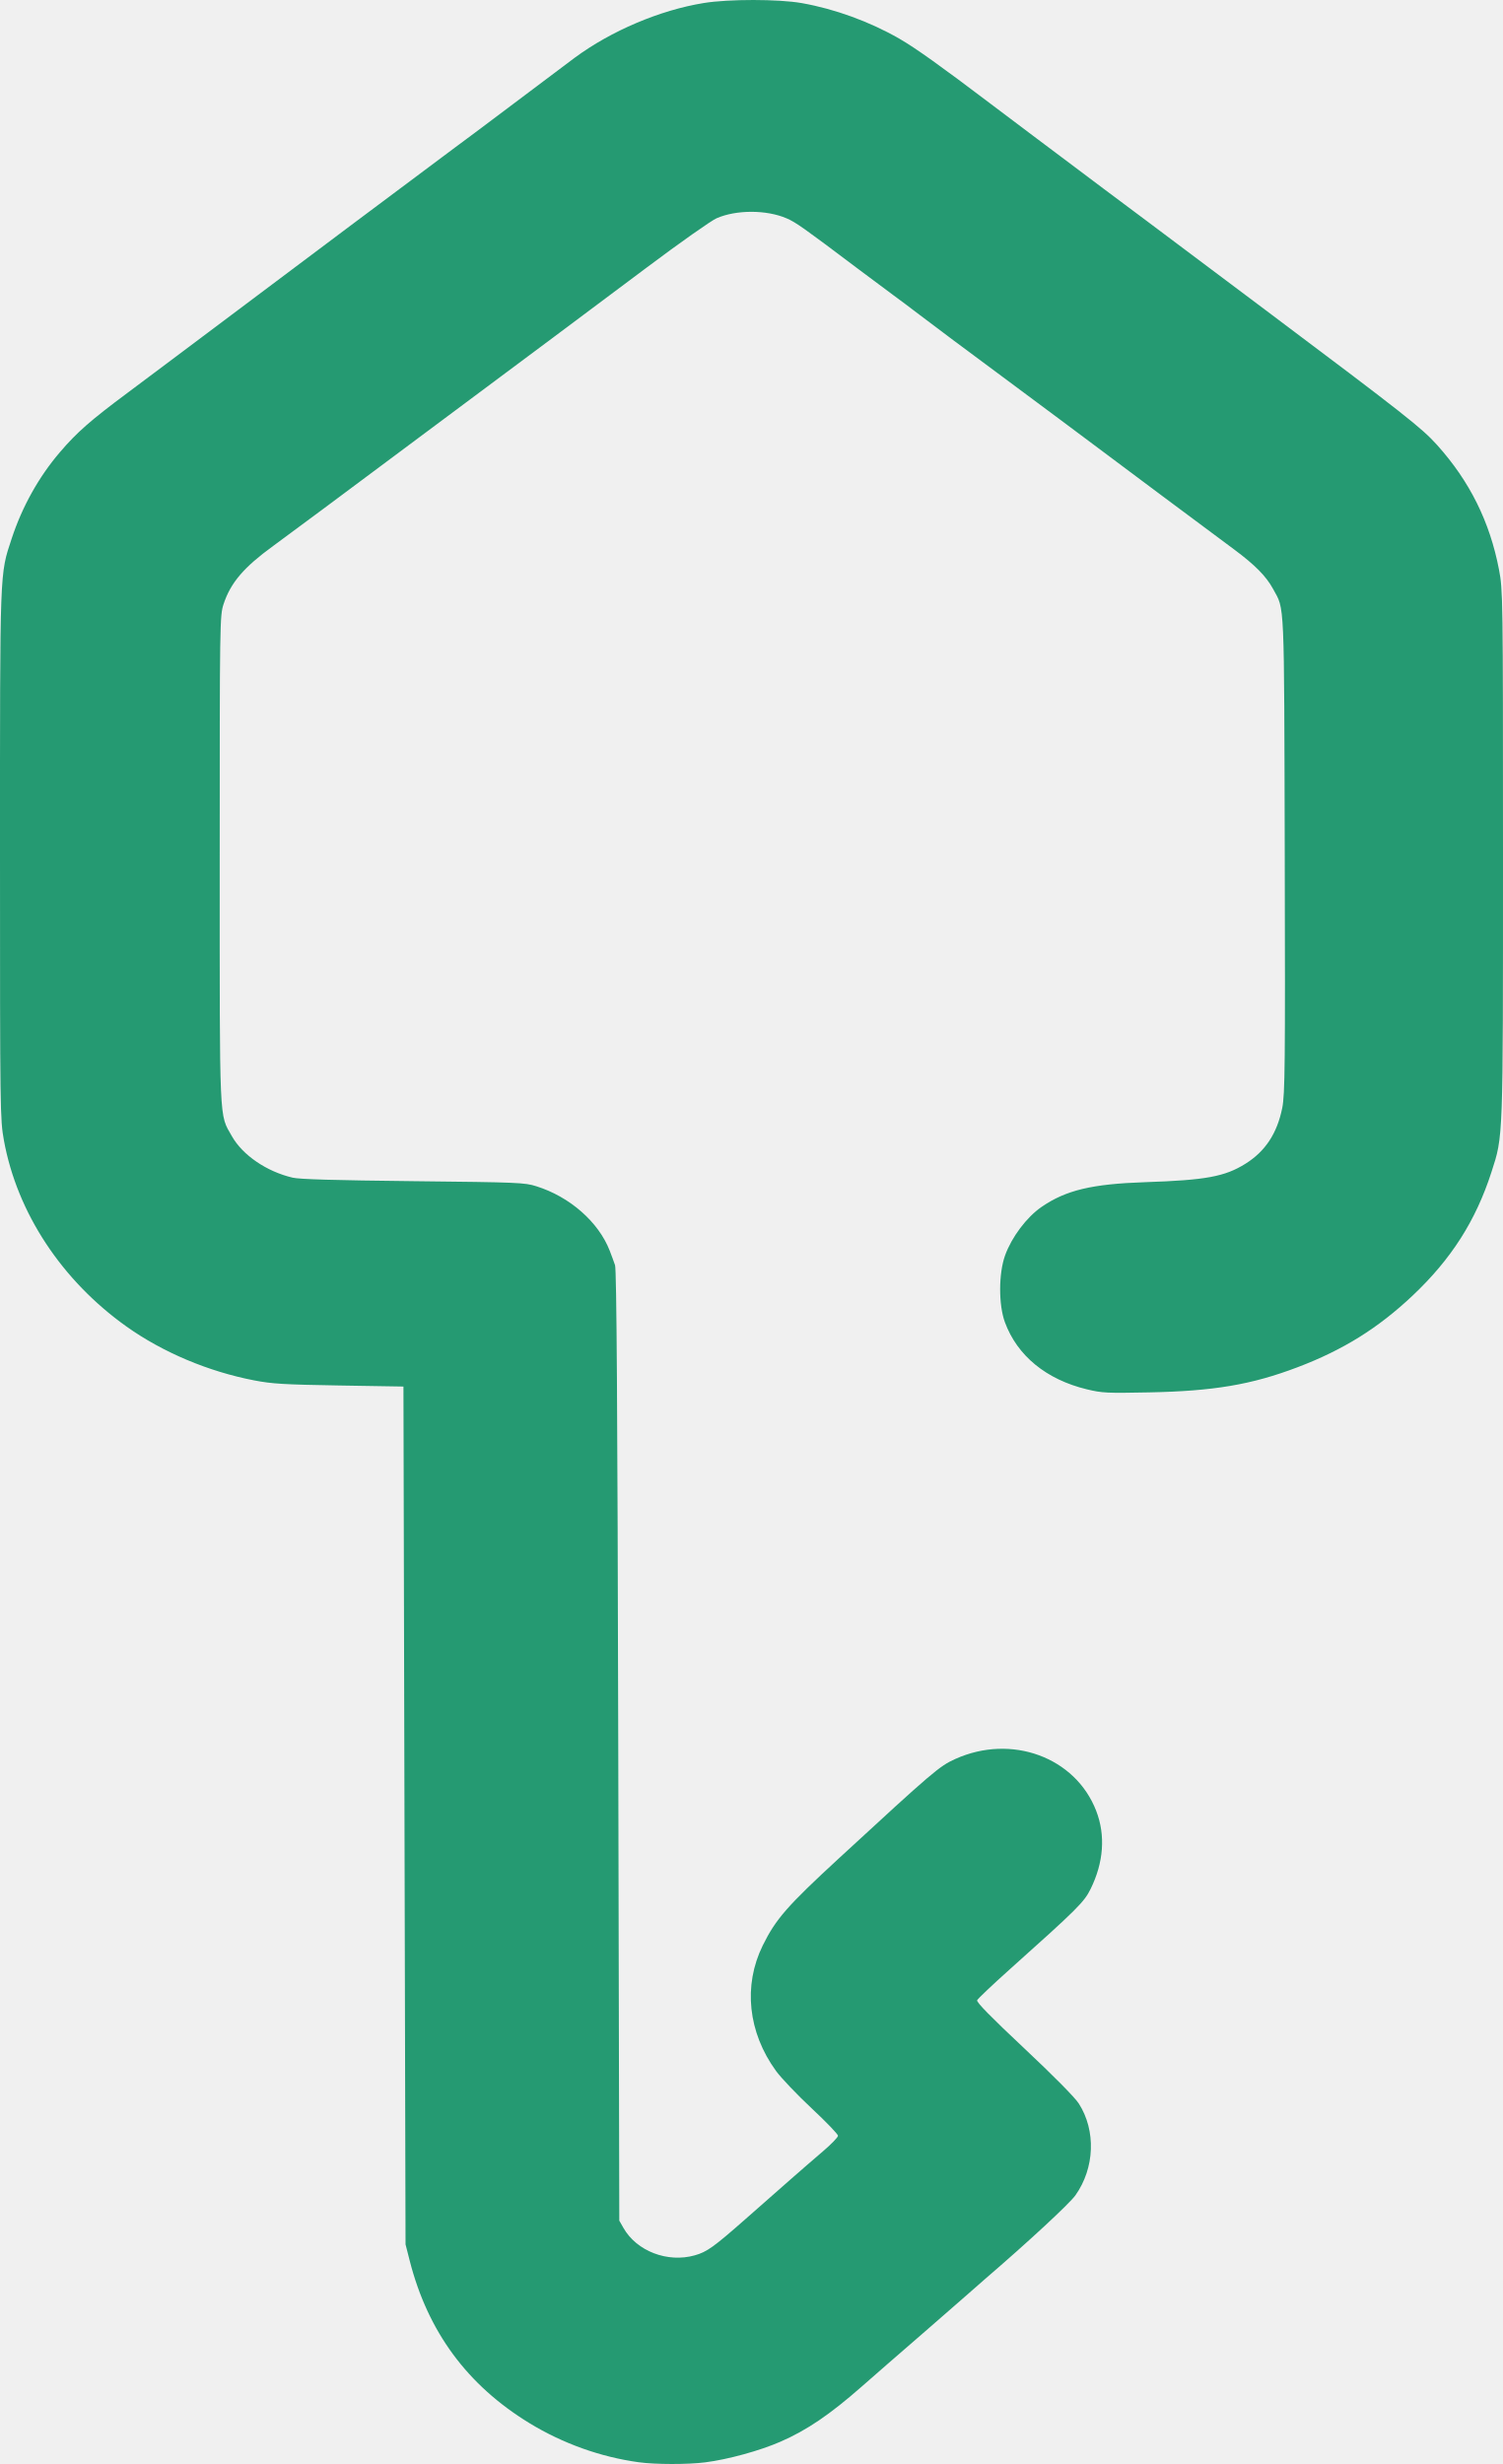
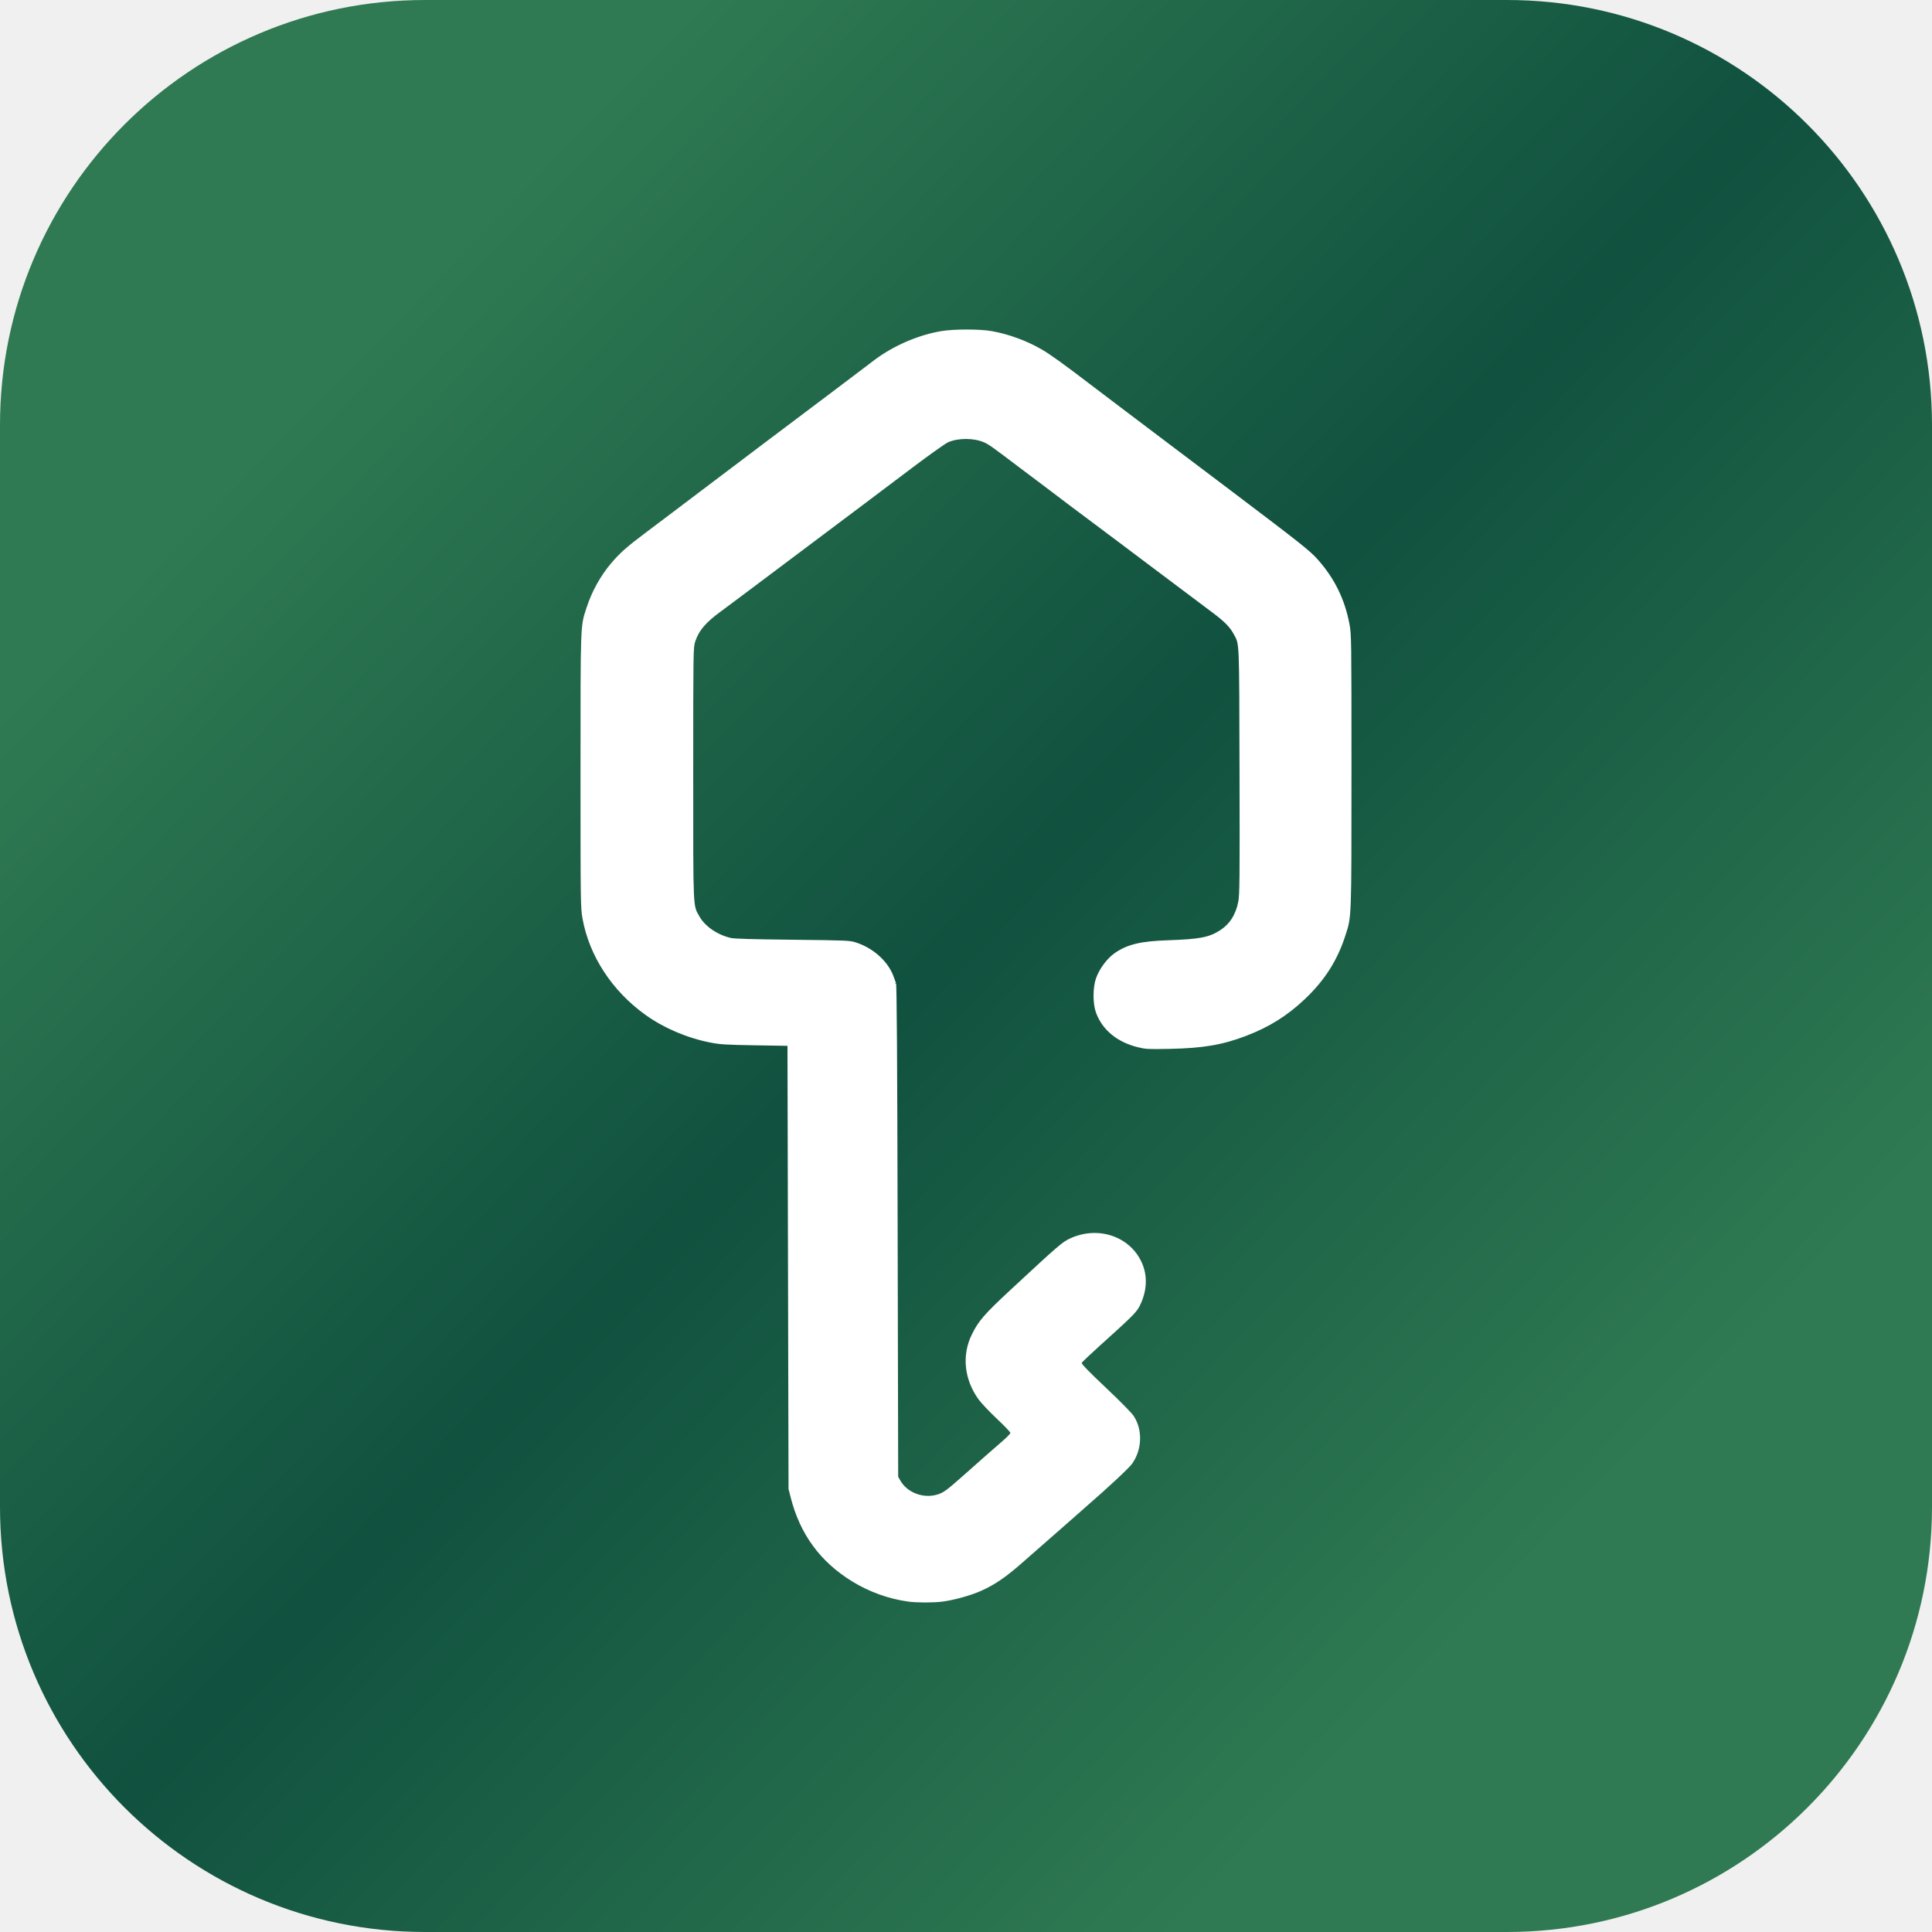
- <svg xmlns="http://www.w3.org/2000/svg" width="61" height="100" viewBox="0 0 61 100" fill="none">
-   <path d="M25.924 99.929C24.377 99.717 22.838 99.167 21.485 98.34C18.966 96.802 17.366 94.632 16.629 91.752L16.459 91.086L16.416 73.679L16.374 56.272L13.77 56.229C11.515 56.191 11.052 56.164 10.316 56.022C8.462 55.666 6.607 54.884 5.136 53.838C2.504 51.966 0.694 49.219 0.159 46.282C0.004 45.431 -0 45.107 4.6395e-05 34.692C4.6395e-05 22.941 -0.015 23.345 0.475 21.856C0.9 20.562 1.576 19.351 2.435 18.348C3.12 17.547 3.678 17.057 5.169 15.948C5.559 15.657 6.252 15.139 6.707 14.797C11.245 11.388 18.309 6.095 18.478 5.978C18.595 5.896 19.661 5.099 20.847 4.206C22.033 3.312 23.145 2.477 23.319 2.348C24.806 1.25 26.782 0.411 28.567 0.122C29.576 -0.042 31.599 -0.04 32.536 0.125C33.883 0.363 35.301 0.88 36.497 1.568C37.154 1.946 38.165 2.668 40.231 4.232C41.069 4.866 41.891 5.485 42.058 5.608C42.226 5.73 42.694 6.082 43.099 6.389C43.505 6.697 44.262 7.266 44.783 7.654C45.967 8.536 46.136 8.663 51.373 12.592C57.009 16.822 57.705 17.369 58.327 18.062C59.648 19.531 60.467 21.181 60.838 23.12C60.996 23.948 61 24.198 61 34.657C61 46.372 61.011 46.082 60.531 47.569C59.893 49.544 58.902 51.098 57.335 52.578C55.931 53.903 54.51 54.788 52.656 55.491C50.797 56.197 49.255 56.457 46.638 56.509C44.916 56.544 44.735 56.535 44.112 56.385C42.467 55.989 41.285 55.022 40.785 53.663C40.525 52.954 40.527 51.687 40.791 50.952C41.058 50.208 41.665 49.401 42.271 48.983C43.258 48.303 44.318 48.05 46.48 47.978C48.938 47.895 49.706 47.755 50.546 47.231C51.352 46.729 51.834 45.996 52.041 44.963C52.152 44.405 52.163 43.256 52.142 34.675C52.115 24.139 52.143 24.776 51.669 23.903C51.389 23.388 50.938 22.93 50.088 22.299C48.112 20.831 45.719 19.047 44.941 18.461C44.464 18.102 43.629 17.478 43.087 17.076C42.544 16.673 41.479 15.88 40.719 15.315C39.96 14.749 39.042 14.067 38.679 13.799C38.316 13.53 37.713 13.076 37.337 12.789C36.962 12.503 36.473 12.136 36.251 11.975C36.029 11.813 35.407 11.35 34.87 10.946C32.584 9.223 32.296 9.02 31.92 8.859C31.105 8.51 29.885 8.509 29.085 8.857C28.865 8.952 27.584 9.855 26.239 10.864C24.893 11.873 23.206 13.134 22.49 13.668C19.537 15.868 18.479 16.656 17.223 17.594C14.007 19.995 11.598 21.787 11.087 22.157C9.893 23.024 9.359 23.651 9.074 24.517C8.921 24.982 8.917 25.227 8.917 34.881C8.917 45.787 8.891 45.192 9.41 46.11C9.847 46.882 10.818 47.545 11.876 47.795C12.156 47.861 13.581 47.902 16.769 47.937C21.06 47.984 21.29 47.994 21.766 48.143C23.125 48.569 24.29 49.591 24.745 50.757C24.816 50.938 24.913 51.204 24.962 51.347C25.025 51.532 25.061 57.055 25.092 70.864L25.134 90.123L25.305 90.423C25.841 91.363 27.098 91.844 28.199 91.531C28.696 91.389 28.955 91.204 30.268 90.049C30.869 89.519 31.684 88.803 32.078 88.456C32.471 88.11 33.067 87.593 33.402 87.308C33.737 87.023 34.011 86.739 34.011 86.678C34.011 86.616 33.531 86.116 32.943 85.567C32.354 85.017 31.704 84.334 31.496 84.049C30.356 82.481 30.155 80.585 30.957 78.955C31.483 77.887 31.951 77.351 34.04 75.426C37.878 71.889 38.123 71.68 38.769 71.388C41.05 70.358 43.647 71.313 44.489 73.491C44.873 74.482 44.794 75.584 44.263 76.662C44 77.197 43.725 77.47 40.976 79.929C40.276 80.556 39.682 81.119 39.657 81.18C39.625 81.257 40.228 81.872 41.566 83.127C42.763 84.251 43.622 85.12 43.782 85.369C44.488 86.467 44.432 87.992 43.645 89.097C43.401 89.439 41.732 90.985 39.977 92.494C39.93 92.534 39.588 92.835 39.218 93.16C38.848 93.486 38.102 94.136 37.562 94.604C36.342 95.661 35.522 96.374 34.959 96.87C33.68 97.993 32.754 98.622 31.689 99.089C30.851 99.457 29.543 99.817 28.62 99.933C27.904 100.024 26.604 100.022 25.924 99.929Z" fill="#259A72" />
+ <svg xmlns="http://www.w3.org/2000/svg" width="1000" height="1000" viewBox="0 0 1000 1000" fill="none">
+   <rect width="1000" height="1000" rx="220" fill="url(#paint0_linear_142_8)" />
+   <path transform="translate(500 500) scale(1.16) translate(-500 -500)" d="M500.442 216.5C504.658 216.504 508.797 216.741 511.394 217.203C518.934 218.544 526.877 221.459 533.57 225.341C537.241 227.469 542.915 231.544 554.571 240.434C559.295 244.036 563.937 247.556 564.885 248.254C565.824 248.945 568.462 250.94 570.748 252.688C573.035 254.438 577.31 257.672 580.248 259.876C586.923 264.883 587.877 265.603 617.406 287.922C649.221 311.969 653.09 315.039 656.555 318.923C663.94 327.202 668.518 336.492 670.595 347.415C671.033 349.723 671.261 351.218 671.378 359.578C671.495 367.942 671.5 383.144 671.5 412.852C671.5 446.129 671.514 462.339 671.191 471.289C671.03 475.762 670.786 478.4 670.417 480.438C670.049 482.472 669.556 483.919 668.877 486.039C665.309 497.177 659.766 505.93 650.986 514.279C643.121 521.759 635.163 526.75 624.764 530.724C614.35 534.703 605.715 536.179 590.996 536.474C581.281 536.668 580.323 536.613 576.883 535.779C567.738 533.562 561.225 528.167 558.472 520.632C557.764 518.696 557.404 515.955 557.41 513.163C557.416 510.373 557.788 507.591 558.507 505.576C559.981 501.44 563.341 496.946 566.667 494.637C572.113 490.856 577.97 489.422 590.133 489.013C603.988 488.547 608.448 487.749 613.312 484.696C617.985 481.764 620.779 477.474 621.966 471.489C622.291 469.849 622.463 467.373 622.542 459.266C622.621 451.141 622.606 437.32 622.544 412.951C622.468 383.038 622.47 368.966 622.156 361.758C621.999 358.158 621.763 356.225 621.383 354.872C621 353.51 620.465 352.733 619.818 351.533C618.189 348.509 615.575 345.855 610.765 342.257C599.619 333.92 586.125 323.788 581.74 320.463C579.047 318.42 574.34 314.877 571.279 312.589C568.22 310.301 562.213 305.801 557.93 302.588C553.646 299.375 548.468 295.499 546.423 293.976C544.381 292.454 540.979 289.876 538.864 288.248C536.747 286.618 533.986 284.532 532.728 283.612C531.478 282.699 527.976 280.071 524.946 277.772C512.087 268.016 510.397 266.803 508.208 265.86C505.832 264.837 502.891 264.333 499.981 264.33C497.072 264.328 494.152 264.828 491.817 265.849C491.458 266.006 490.734 266.456 489.776 267.095C488.801 267.745 487.54 268.62 486.084 269.654C483.17 271.724 479.464 274.443 475.667 277.31C468.08 283.038 458.567 290.204 454.529 293.233C437.874 305.728 431.911 310.205 424.824 315.534C406.686 329.172 393.106 339.345 390.229 341.449C383.461 346.401 380.348 350.039 378.694 355.1C378.236 356.504 378.017 357.589 377.904 365.108C377.791 372.646 377.786 386.71 377.786 414.127C377.786 445.088 377.749 459.747 378.079 467.312C378.244 471.09 378.501 473.144 378.917 474.59C379.336 476.046 379.92 476.882 380.632 478.149C383.18 482.683 388.789 486.52 394.859 487.961C395.302 488.066 396.143 488.152 397.392 488.229C398.656 488.308 400.377 488.379 402.606 488.444C407.065 488.575 413.573 488.684 422.561 488.783C434.664 488.917 441.028 488.998 444.703 489.15C448.365 489.302 449.312 489.524 450.597 489.93C458.137 492.31 464.575 498.018 467.079 504.478C467.478 505.506 468.025 507.007 468.294 507.808C468.286 507.785 468.293 507.799 468.304 507.896C468.313 507.977 468.324 508.091 468.334 508.24C468.354 508.539 468.375 508.963 468.395 509.517C468.434 510.624 468.472 512.238 468.508 514.395C468.58 518.707 468.644 525.176 468.703 534.065C468.821 551.843 468.915 579.293 469 618.511L469.238 727.899V728.031L469.303 728.146L470.267 729.847C473.413 735.403 480.749 738.216 487.16 736.377C490.097 735.535 491.642 734.394 499.021 727.853C502.415 724.844 507.008 720.774 509.228 718.807C511.446 716.841 514.806 713.909 516.692 712.291C517.646 711.473 518.517 710.653 519.153 709.99C519.47 709.66 519.736 709.361 519.926 709.115C520.02 708.993 520.104 708.875 520.166 708.766C520.214 708.681 520.302 708.517 520.302 708.331C520.302 708.182 520.241 708.059 520.217 708.011C520.182 707.942 520.137 707.871 520.091 707.804C519.997 707.667 519.866 707.501 519.709 707.314C519.393 706.939 518.943 706.444 518.394 705.869C517.293 704.717 515.779 703.22 514.116 701.655C510.802 698.535 507.162 694.684 506.022 693.106C499.69 684.34 498.592 673.765 503.029 664.685C505.951 658.707 508.525 655.72 520.302 644.788C531.128 634.738 536.876 629.427 540.374 626.419C543.858 623.423 545.074 622.742 546.841 621.938C559.473 616.194 573.788 621.535 578.423 633.607C580.528 639.09 580.108 645.203 577.167 651.222C576.456 652.678 575.735 653.782 573.25 656.27C570.751 658.771 566.499 662.64 558.743 669.627C556.765 671.409 554.937 673.101 553.584 674.394C552.908 675.039 552.348 675.588 551.946 675.998C551.746 676.203 551.582 676.378 551.461 676.515C551.401 676.583 551.347 676.647 551.304 676.703C551.287 676.725 551.264 676.756 551.24 676.793L551.174 676.917C551.093 677.115 551.145 677.3 551.172 677.381C551.205 677.481 551.257 677.58 551.312 677.67C551.421 677.853 551.588 678.076 551.799 678.332C552.224 678.849 552.88 679.561 553.768 680.473C555.546 682.299 558.288 684.962 562.06 688.527C565.431 691.715 568.327 694.54 570.489 696.743C571.571 697.845 572.467 698.789 573.147 699.543C573.835 700.306 574.282 700.851 574.482 701.166C578.347 707.219 578.046 715.662 573.719 721.783C573.404 722.228 572.591 723.11 571.354 724.347C570.13 725.571 568.519 727.115 566.641 728.867C562.884 732.372 558.061 736.705 553.118 740.985C552.847 741.22 550.916 742.928 548.831 744.776C546.746 746.625 542.544 750.315 539.495 752.976C532.616 758.979 527.992 763.031 524.812 765.847C517.626 772.207 512.447 775.742 506.502 778.368C501.819 780.437 494.491 782.467 489.335 783.125C485.339 783.635 478.054 783.623 474.266 783.102C465.609 781.91 456.994 778.806 449.422 774.148C435.33 765.481 426.386 753.26 422.263 737.031L421.315 733.306L421.078 634.496L420.841 535.626L420.839 535.136L420.349 535.127L405.663 534.881C392.939 534.667 390.372 534.51 386.273 533.717C375.883 531.706 365.489 527.291 357.257 521.395C342.508 510.831 332.381 495.334 329.39 478.793C328.96 476.417 328.735 474.78 328.62 466.329C328.505 457.874 328.499 442.629 328.5 413.049C328.5 379.669 328.48 363.571 328.804 354.757C328.966 350.352 329.213 347.79 329.586 345.81C329.959 343.832 330.458 342.424 331.151 340.297C333.529 333.007 337.313 326.189 342.113 320.54C345.942 316.035 349.054 313.277 357.447 306.984C359.651 305.332 363.556 302.389 366.127 300.444C391.727 281.074 431.548 251.025 432.49 250.364C433.161 249.894 439.185 245.356 445.865 240.287C452.554 235.213 458.823 230.468 459.801 229.74C468.125 223.546 479.196 218.814 489.177 217.185C491.984 216.726 496.229 216.496 500.442 216.5Z" fill="white" stroke="white" />
+   <defs>
+     <linearGradient id="paint0_linear_142_8" x1="-66.454" y1="438.341" x2="561.083" y2="1048.59" gradientUnits="userSpaceOnUse">
+       <stop stop-color="#2F7A52" />
+       <stop offset="0.5" stop-color="#10513F" />
+       <stop offset="1" stop-color="#2F7A52" />
+     </linearGradient>
+   </defs>
</svg>
